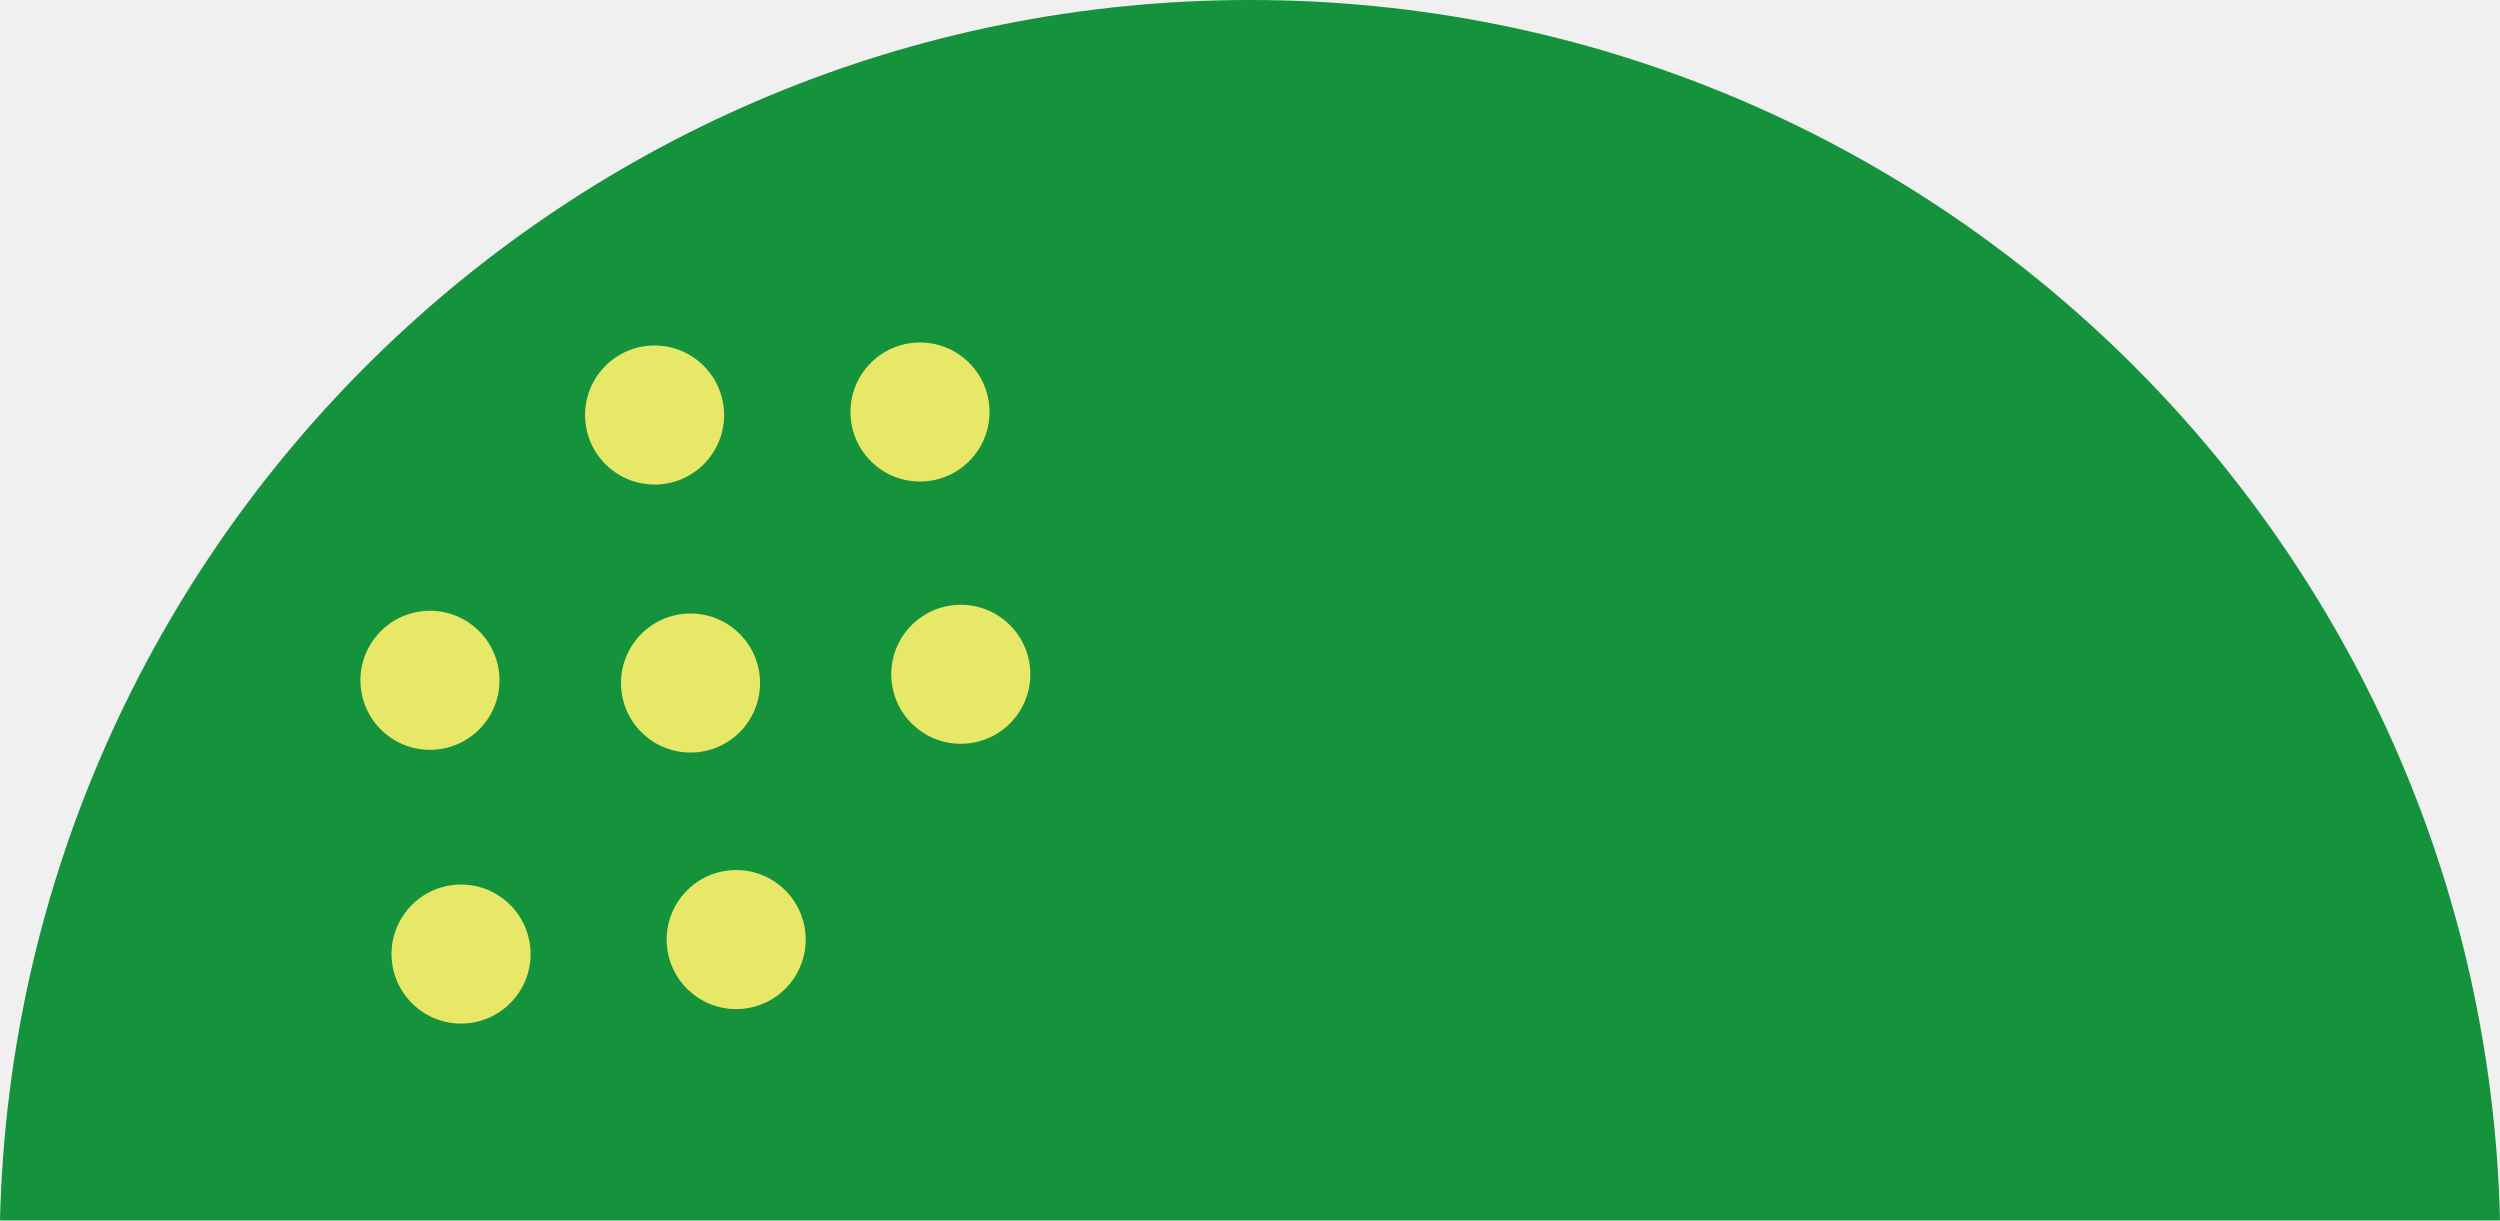
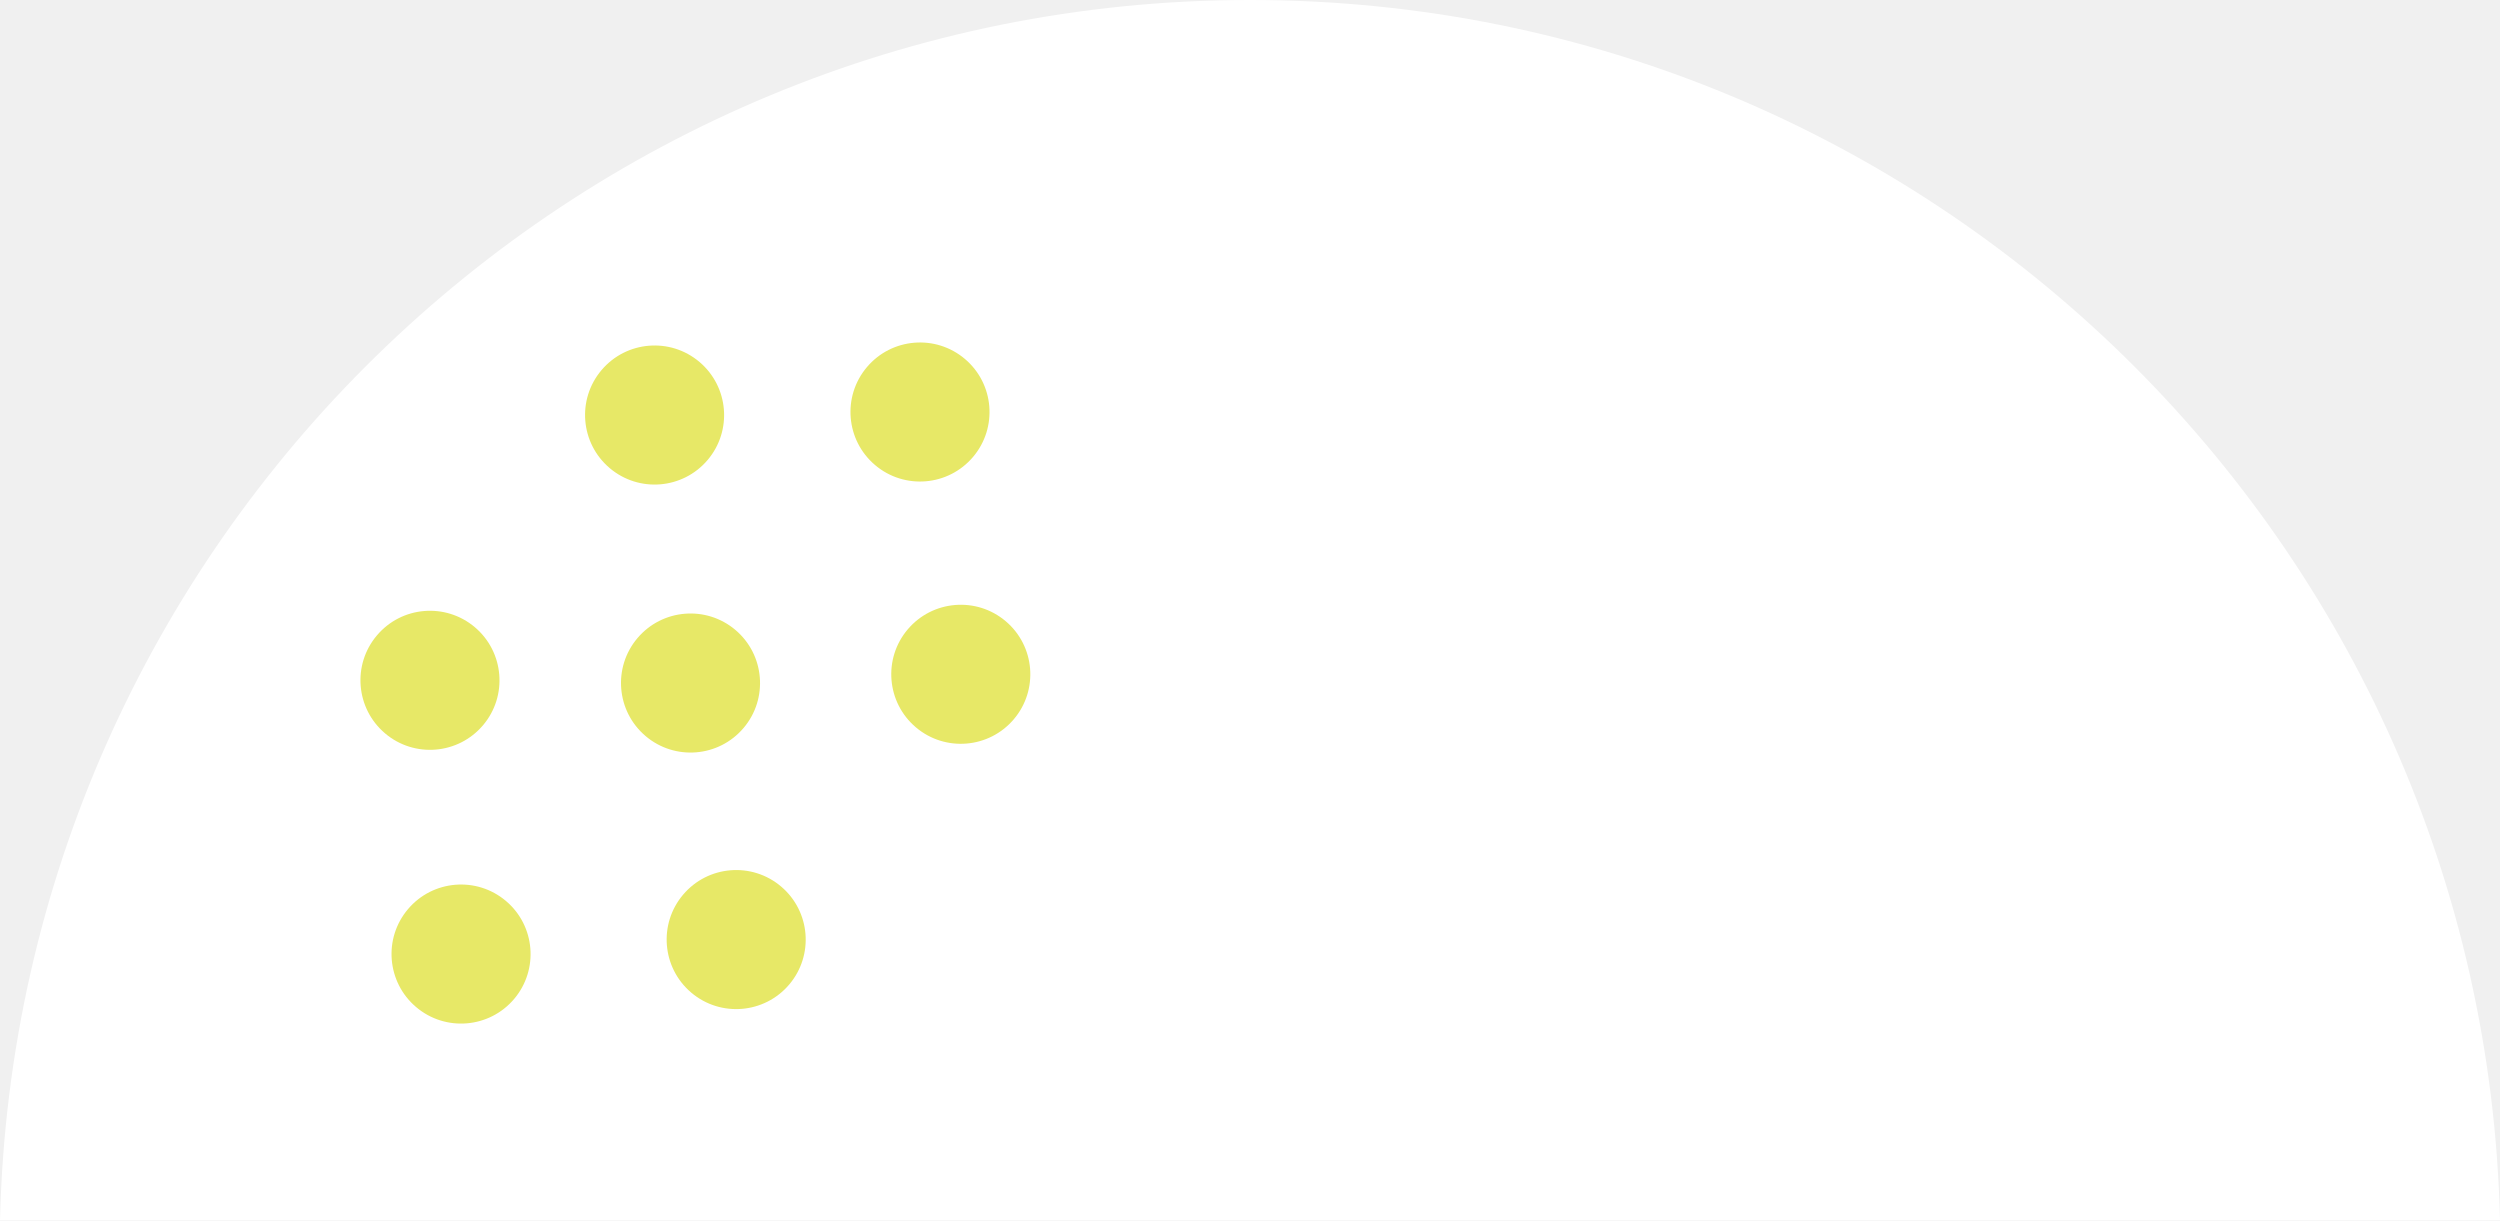
<svg xmlns="http://www.w3.org/2000/svg" version="1.0" id="Layer_1" x="0px" y="0px" width="110.613px" height="54px" viewBox="0 0 110.613 54" enable-background="new 0 0 110.613 54" xml:space="preserve">
-   <path fill="#14923C" d="M55.306,0C25.194,0,0.703,24.057,0,54h110.613C109.909,24.057,85.418,0,55.306,0z" />
+   <path fill="#ffffff" d="M55.306,0C25.194,0,0.703,24.057,0,54h110.613C109.909,24.057,85.418,0,55.306,0z" />
  <path fill="#E7E867" d="M21.012,27.753c1.296,1.098,1.458,3.039,0.36,4.335c-1.098,1.297-3.039,1.458-4.335,0.36  c-1.297-1.099-1.458-3.039-0.36-4.335C17.774,26.815,19.715,26.655,21.012,27.753" />
  <path fill="#E7E867" d="M30.95,16.016c1.296,1.098,1.458,3.039,0.36,4.335c-1.098,1.297-3.039,1.458-4.335,0.359  c-1.297-1.098-1.458-3.039-0.36-4.335C27.713,15.078,29.653,14.917,30.95,16.016" />
  <path fill="#E7E867" d="M34.56,39.224c1.297,1.099,1.458,3.039,0.36,4.335c-1.098,1.297-3.039,1.458-4.335,0.36  c-1.297-1.098-1.458-3.039-0.36-4.335C31.323,38.287,33.264,38.126,34.56,39.224" />
  <path fill="#E7E867" d="M44.498,27.486c1.297,1.098,1.458,3.039,0.36,4.335c-1.098,1.297-3.039,1.458-4.335,0.36  c-1.297-1.099-1.458-3.039-0.36-4.335C41.261,26.55,43.202,26.389,44.498,27.486" />
  <path fill="#E7E867" d="M32.54,27.873c1.296,1.099,1.458,3.039,0.36,4.336c-1.098,1.297-3.039,1.457-4.335,0.359  c-1.297-1.098-1.458-3.039-0.36-4.335C29.303,26.937,31.243,26.775,32.54,27.873" />
  <path fill="#E7E867" d="M42.693,15.882c1.297,1.099,1.458,3.039,0.36,4.335c-1.098,1.297-3.039,1.458-4.335,0.36  c-1.297-1.098-1.458-3.039-0.36-4.335C39.456,14.945,41.396,14.784,42.693,15.882" />
  <path fill="#E7E867" d="M22.387,39.865c1.297,1.098,1.458,3.039,0.36,4.335c-1.098,1.297-3.039,1.458-4.335,0.359  c-1.297-1.098-1.458-3.039-0.36-4.335C19.149,38.928,21.09,38.767,22.387,39.865" />
</svg>
